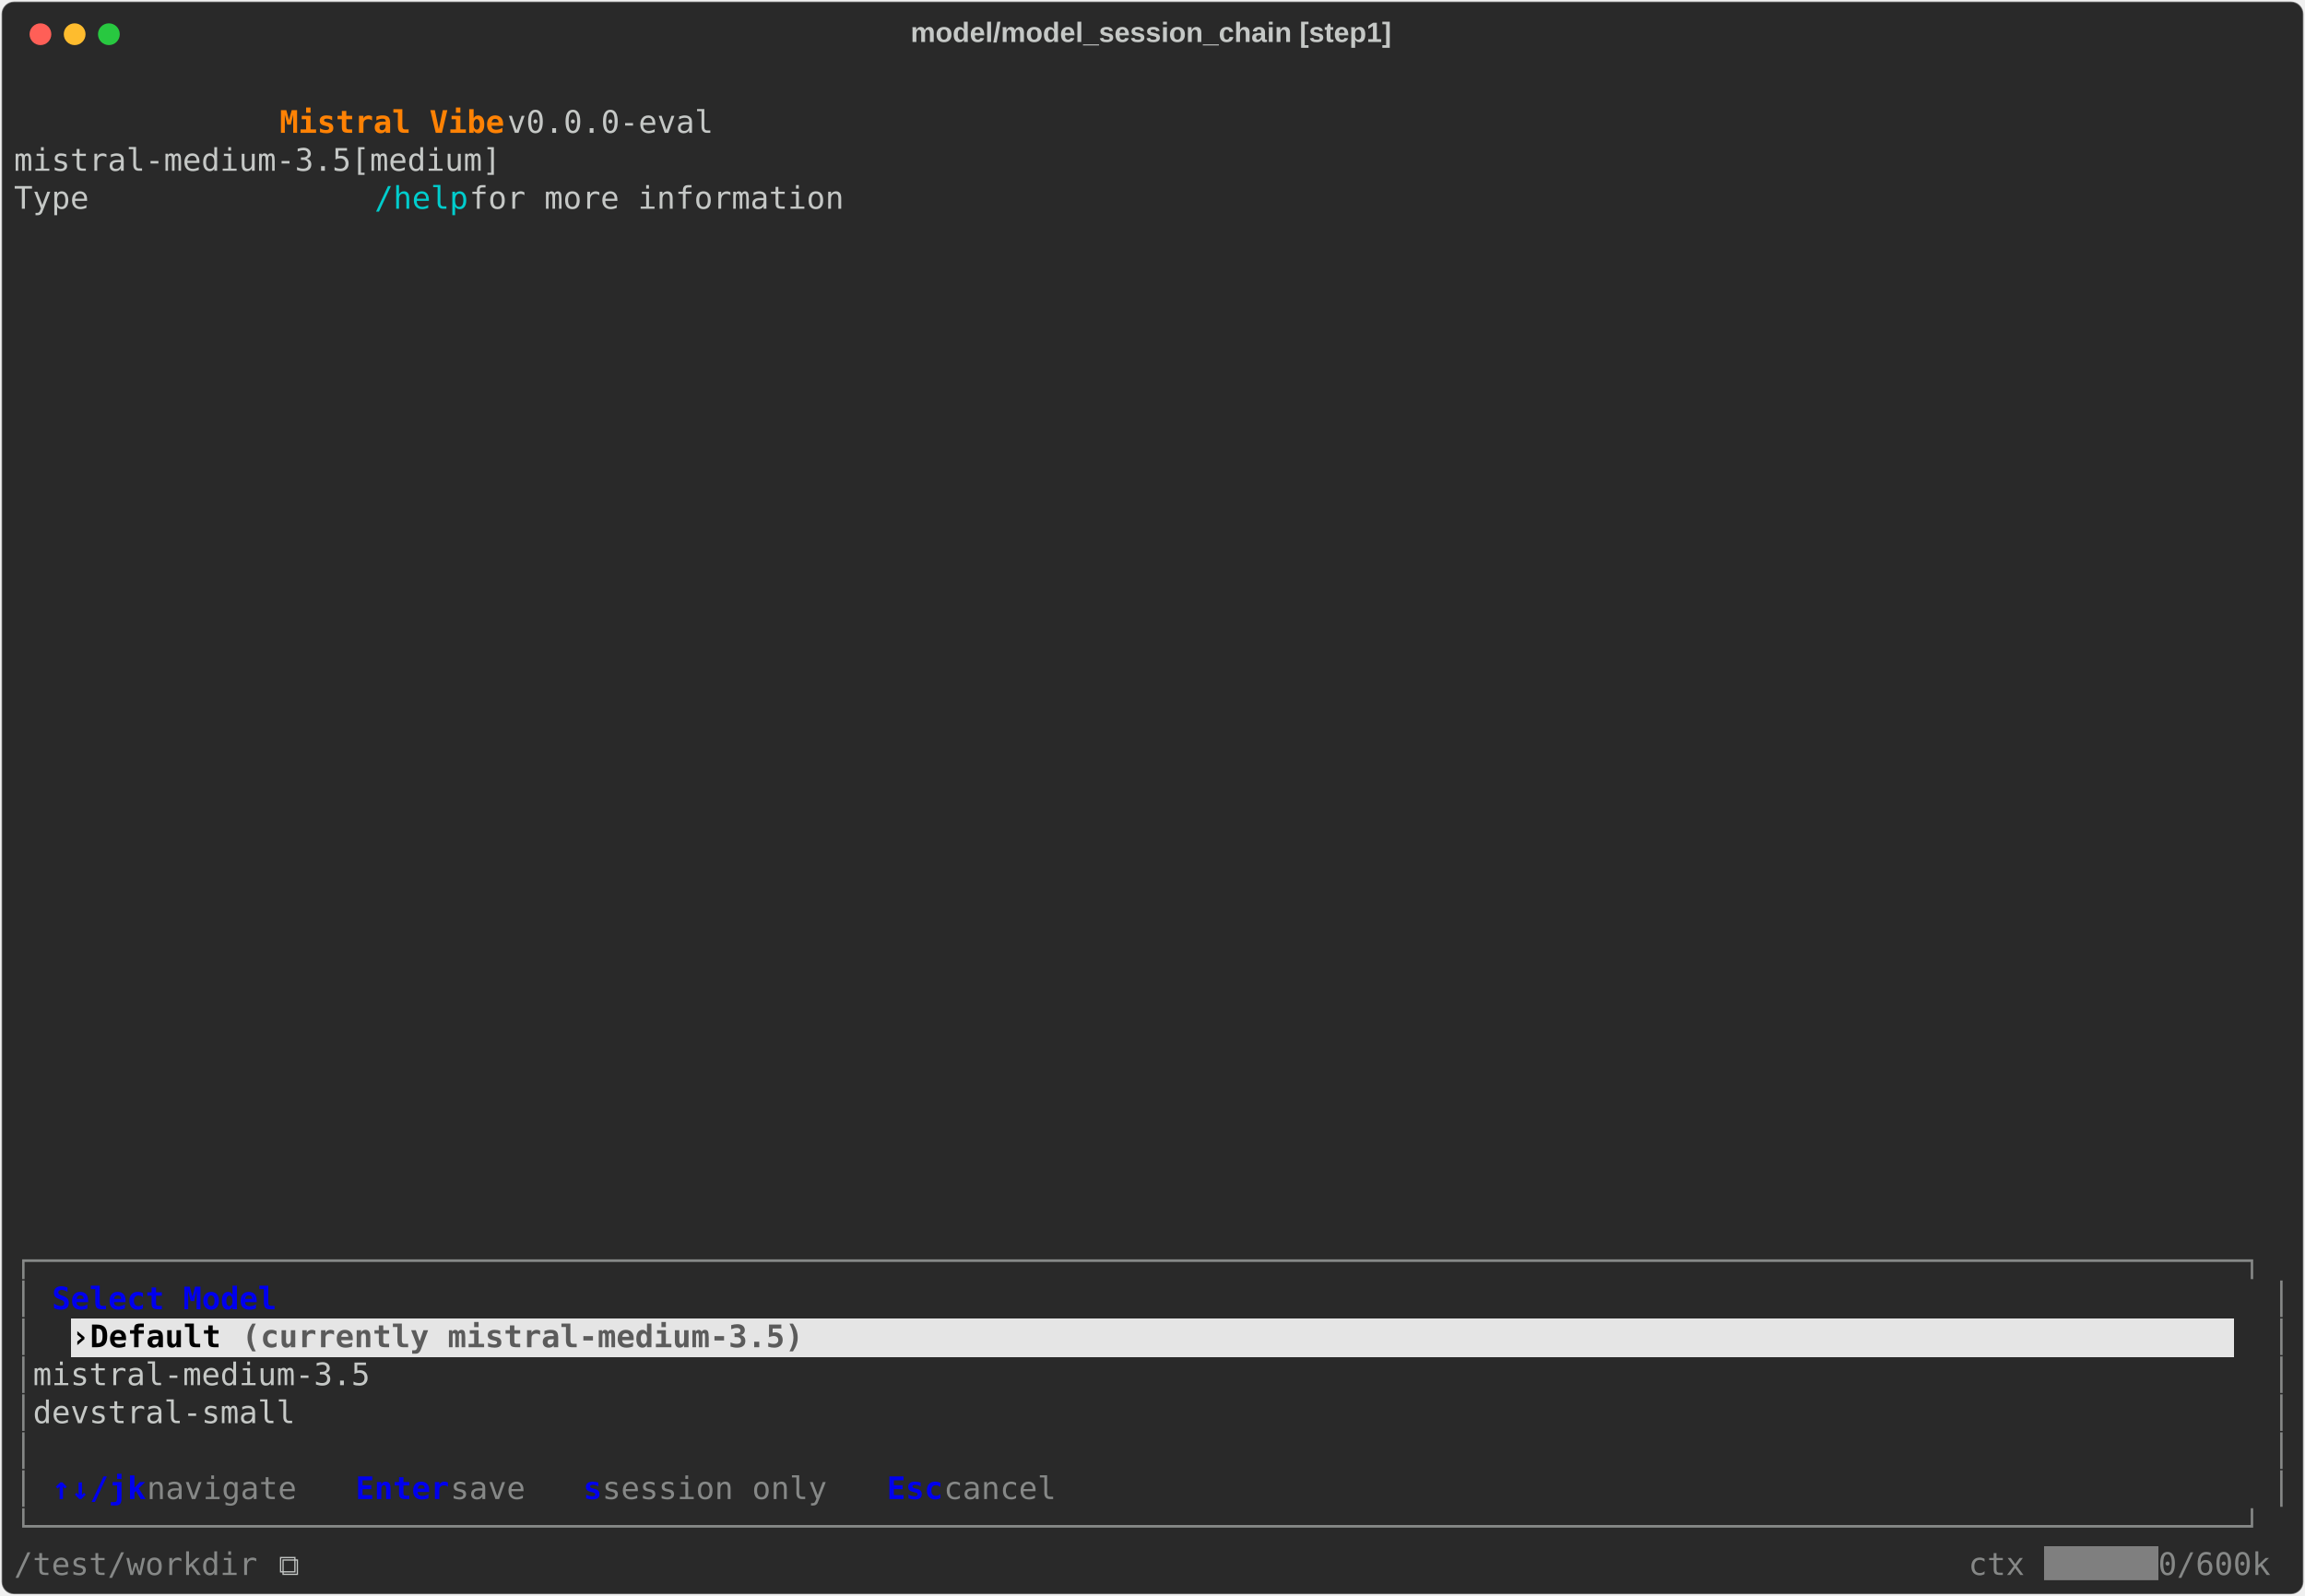
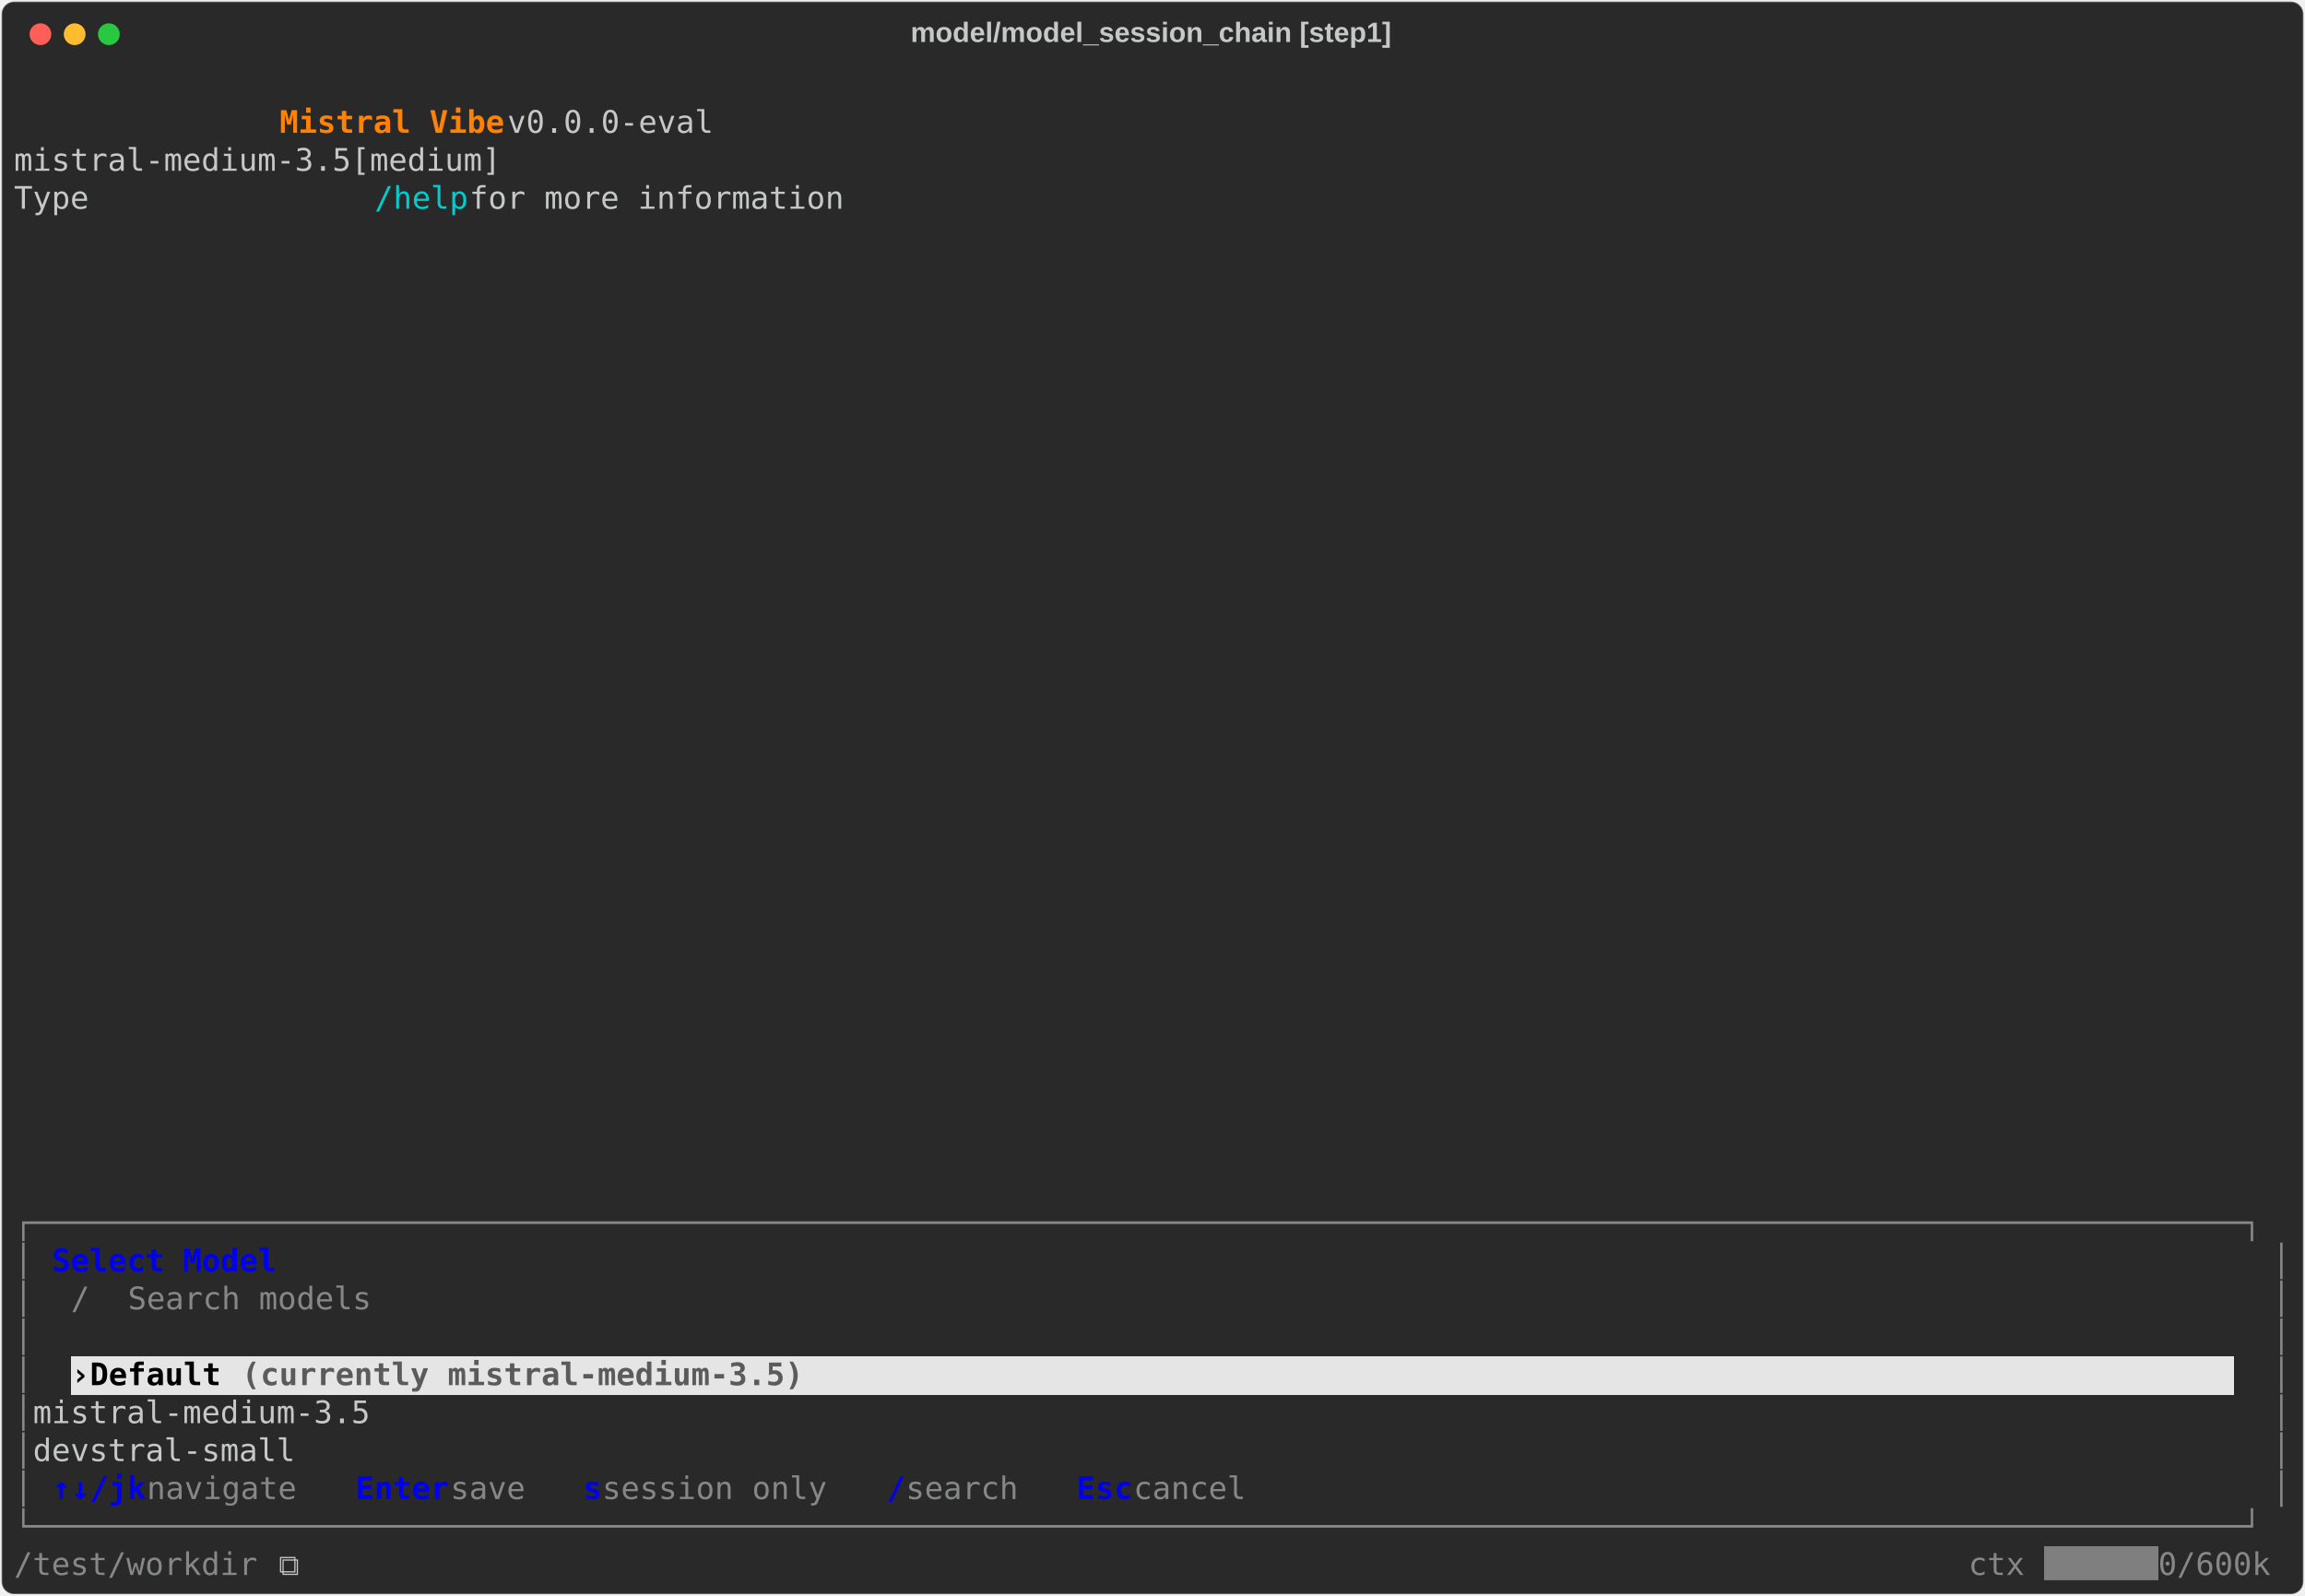
<svg xmlns="http://www.w3.org/2000/svg" class="rich-terminal" viewBox="0 0 1482 1026.0">
  <style>

    @font-face {
        font-family: "Fira Code";
        src: local("FiraCode-Regular"),
                url("https://cdnjs.cloudflare.com/ajax/libs/firacode/6.2.0/woff2/FiraCode-Regular.woff2") format("woff2"),
                url("https://cdnjs.cloudflare.com/ajax/libs/firacode/6.2.0/woff/FiraCode-Regular.woff") format("woff");
        font-style: normal;
        font-weight: 400;
    }
    @font-face {
        font-family: "Fira Code";
        src: local("FiraCode-Bold"),
                url("https://cdnjs.cloudflare.com/ajax/libs/firacode/6.2.0/woff2/FiraCode-Bold.woff2") format("woff2"),
                url("https://cdnjs.cloudflare.com/ajax/libs/firacode/6.2.0/woff/FiraCode-Bold.woff") format("woff");
        font-style: bold;
        font-weight: 700;
    }

    .vibe-matrix {
        font-family: Fira Code, monospace;
        font-size: 20px;
        line-height: 24.4px;
        font-variant-east-asian: full-width;
    }

    .vibe-title {
        font-size: 18px;
        font-weight: bold;
        font-family: arial;
    }

    .vibe-r1 { fill: #c5c8c6 }
.vibe-r2 { fill: #ff8204;font-weight: bold }
.vibe-r3 { fill: #00cdcd }
.vibe-r4 { fill: #868887 }
.vibe-r5 { fill: #0000ee;font-weight: bold }
.vibe-r6 { fill: #000000;font-weight: bold }
.vibe-r7 { fill: #5b5b5b;font-weight: bold }
.vibe-r8 { fill: #ffffff }
    </style>
  <defs>
    <clipPath id="vibe-clip-terminal">
      <rect x="0" y="0" width="1463.0" height="975.0" />
    </clipPath>
    <clipPath id="vibe-line-0">
      <rect x="0" y="1.5" width="1464" height="24.65" />
    </clipPath>
    <clipPath id="vibe-line-1">
      <rect x="0" y="25.9" width="1464" height="24.65" />
    </clipPath>
    <clipPath id="vibe-line-2">
      <rect x="0" y="50.3" width="1464" height="24.65" />
    </clipPath>
    <clipPath id="vibe-line-3">
      <rect x="0" y="74.7" width="1464" height="24.65" />
    </clipPath>
    <clipPath id="vibe-line-4">
      <rect x="0" y="99.1" width="1464" height="24.65" />
    </clipPath>
    <clipPath id="vibe-line-5">
      <rect x="0" y="123.5" width="1464" height="24.65" />
    </clipPath>
    <clipPath id="vibe-line-6">
      <rect x="0" y="147.9" width="1464" height="24.65" />
    </clipPath>
    <clipPath id="vibe-line-7">
      <rect x="0" y="172.3" width="1464" height="24.65" />
    </clipPath>
    <clipPath id="vibe-line-8">
      <rect x="0" y="196.7" width="1464" height="24.65" />
    </clipPath>
    <clipPath id="vibe-line-9">
      <rect x="0" y="221.1" width="1464" height="24.65" />
    </clipPath>
    <clipPath id="vibe-line-10">
      <rect x="0" y="245.5" width="1464" height="24.65" />
    </clipPath>
    <clipPath id="vibe-line-11">
      <rect x="0" y="269.9" width="1464" height="24.65" />
    </clipPath>
    <clipPath id="vibe-line-12">
      <rect x="0" y="294.3" width="1464" height="24.65" />
    </clipPath>
    <clipPath id="vibe-line-13">
      <rect x="0" y="318.7" width="1464" height="24.65" />
    </clipPath>
    <clipPath id="vibe-line-14">
      <rect x="0" y="343.1" width="1464" height="24.65" />
    </clipPath>
    <clipPath id="vibe-line-15">
      <rect x="0" y="367.5" width="1464" height="24.65" />
    </clipPath>
    <clipPath id="vibe-line-16">
      <rect x="0" y="391.9" width="1464" height="24.65" />
    </clipPath>
    <clipPath id="vibe-line-17">
      <rect x="0" y="416.3" width="1464" height="24.65" />
    </clipPath>
    <clipPath id="vibe-line-18">
      <rect x="0" y="440.7" width="1464" height="24.65" />
    </clipPath>
    <clipPath id="vibe-line-19">
      <rect x="0" y="465.1" width="1464" height="24.65" />
    </clipPath>
    <clipPath id="vibe-line-20">
      <rect x="0" y="489.5" width="1464" height="24.65" />
    </clipPath>
    <clipPath id="vibe-line-21">
      <rect x="0" y="513.9" width="1464" height="24.65" />
    </clipPath>
    <clipPath id="vibe-line-22">
      <rect x="0" y="538.3" width="1464" height="24.65" />
    </clipPath>
    <clipPath id="vibe-line-23">
      <rect x="0" y="562.7" width="1464" height="24.65" />
    </clipPath>
    <clipPath id="vibe-line-24">
      <rect x="0" y="587.1" width="1464" height="24.65" />
    </clipPath>
    <clipPath id="vibe-line-25">
      <rect x="0" y="611.5" width="1464" height="24.65" />
    </clipPath>
    <clipPath id="vibe-line-26">
      <rect x="0" y="635.9" width="1464" height="24.65" />
    </clipPath>
    <clipPath id="vibe-line-27">
      <rect x="0" y="660.3" width="1464" height="24.65" />
    </clipPath>
    <clipPath id="vibe-line-28">
      <rect x="0" y="684.7" width="1464" height="24.65" />
    </clipPath>
    <clipPath id="vibe-line-29">
      <rect x="0" y="709.1" width="1464" height="24.65" />
    </clipPath>
    <clipPath id="vibe-line-30">
      <rect x="0" y="733.5" width="1464" height="24.65" />
    </clipPath>
    <clipPath id="vibe-line-31">
      <rect x="0" y="757.9" width="1464" height="24.65" />
    </clipPath>
    <clipPath id="vibe-line-32">
      <rect x="0" y="782.3" width="1464" height="24.65" />
    </clipPath>
    <clipPath id="vibe-line-33">
      <rect x="0" y="806.7" width="1464" height="24.65" />
    </clipPath>
    <clipPath id="vibe-line-34">
      <rect x="0" y="831.1" width="1464" height="24.65" />
    </clipPath>
    <clipPath id="vibe-line-35">
      <rect x="0" y="855.5" width="1464" height="24.65" />
    </clipPath>
    <clipPath id="vibe-line-36">
      <rect x="0" y="879.9" width="1464" height="24.65" />
    </clipPath>
    <clipPath id="vibe-line-37">
      <rect x="0" y="904.3" width="1464" height="24.65" />
    </clipPath>
    <clipPath id="vibe-line-38">
      <rect x="0" y="928.7" width="1464" height="24.65" />
    </clipPath>
  </defs>
  <rect fill="#292929" stroke="rgba(255,255,255,0.35)" stroke-width="1" x="1" y="1" width="1480" height="1024" rx="8" />
  <text class="vibe-title" fill="#c5c8c6" text-anchor="middle" x="740" y="27">model/model_session_chain [step1]</text>
  <g transform="translate(26,22)">
    <circle cx="0" cy="0" r="7" fill="#ff5f57" />
    <circle cx="22" cy="0" r="7" fill="#febc2e" />
    <circle cx="44" cy="0" r="7" fill="#28c840" />
  </g>
  <g transform="translate(9, 41)" clip-path="url(#vibe-clip-terminal)">
-     <rect fill="#e5e5e5" x="36.6" y="806.7" width="12.2" height="24.65" shape-rendering="crispEdges" />
-     <rect fill="#e5e5e5" x="48.8" y="806.7" width="97.6" height="24.65" shape-rendering="crispEdges" />
-     <rect fill="#e5e5e5" x="146.4" y="806.7" width="390.4" height="24.65" shape-rendering="crispEdges" />
-     <rect fill="#e5e5e5" x="536.8" y="806.7" width="890.6" height="24.65" shape-rendering="crispEdges" />
+     <rect fill="#e5e5e5" x="36.6" y="831.1" width="12.2" height="24.65" shape-rendering="crispEdges" />
+     <rect fill="#e5e5e5" x="48.8" y="831.1" width="97.6" height="24.65" shape-rendering="crispEdges" />
+     <rect fill="#e5e5e5" x="146.4" y="831.1" width="390.4" height="24.65" shape-rendering="crispEdges" />
+     <rect fill="#e5e5e5" x="536.8" y="831.1" width="890.6" height="24.65" shape-rendering="crispEdges" />
    <rect fill="#7f7f7f" x="1305.4" y="953.1" width="73.2" height="24.65" shape-rendering="crispEdges" />
    <g class="vibe-matrix">
      <text class="vibe-r1" x="1464" y="20" textLength="12.2" clip-path="url(#vibe-line-0)">
</text>
      <text class="vibe-r2" x="170.8 183 195.2 207.4 219.6 231.8 244 256.2 268.4 280.6 292.8 305" y="44.4" clip-path="url(#vibe-line-1)" style="font-variant-ligatures:none;font-kerning:none">Mistral Vibe</text>
      <text class="vibe-r1" x="317.2 329.4 341.6 353.8 366 378.2 390.4 402.6 414.8 427 439.2 451.4 463.6 475.8 488 500.2 512.4 524.6 536.8 549 561.2 573.4 585.6 597.8 610 622.2 634.4 646.6 658.8 671 683.2 695.4 707.6 719.8 732 744.2 756.4 768.6 780.8 793 805.2 817.4 829.6 841.8 854 866.2 878.4 890.6 902.8 915 927.2 939.4 951.6 963.8 976 988.2 1000.4 1012.6 1024.8 1037 1049.2 1061.4 1073.6 1085.8 1098 1110.2 1122.4 1134.6 1146.8 1159 1171.2 1183.4 1195.6 1207.8 1220 1232.2 1244.4 1256.6 1268.8 1281 1293.2 1305.4 1317.6 1329.8 1342 1354.2 1366.4 1378.6 1390.8 1403 1415.2 1427.4 1439.6 1451.8" y="44.4" clip-path="url(#vibe-line-1)" style="font-variant-ligatures:none;font-kerning:none"> v0.0.0-eval                                                                                  </text>
      <text class="vibe-r1" x="1464" y="44.4" textLength="12.2" clip-path="url(#vibe-line-1)">
</text>
      <text class="vibe-r1" x="0 12.2 24.4 36.6 48.8 61 73.2 85.4 97.6 109.8 122 134.2 146.4 158.6 170.8 183 195.2 207.4 219.6 231.8 244 256.2 268.4 280.6 292.8 305 317.2 329.4 341.6 353.8 366 378.2 390.4 402.6 414.8 427 439.2 451.4 463.6 475.8 488 500.2 512.4 524.6 536.8 549 561.2 573.4 585.6 597.8 610 622.2 634.4 646.6 658.8 671 683.2 695.4 707.6 719.8 732 744.2 756.4 768.6 780.8 793 805.2 817.4 829.6 841.8 854 866.2 878.4 890.6 902.8 915 927.2 939.4 951.6 963.8 976 988.2 1000.4 1012.6 1024.8 1037 1049.2 1061.4 1073.6 1085.8 1098 1110.2 1122.4 1134.6 1146.8 1159 1171.2 1183.4 1195.6 1207.8 1220 1232.2 1244.4 1256.6 1268.8 1281 1293.2 1305.4 1317.6 1329.8 1342 1354.2 1366.4 1378.6 1390.8 1403 1415.2 1427.4 1439.6 1451.8" y="68.8" clip-path="url(#vibe-line-2)" style="font-variant-ligatures:none;font-kerning:none">              mistral-medium-3.5[medium]                                                                                </text>
      <text class="vibe-r1" x="1464" y="68.8" textLength="12.2" clip-path="url(#vibe-line-2)">
</text>
      <text class="vibe-r1" x="0 12.2 24.4 36.6 48.8 61 73.2 85.4 97.6 109.8 122 134.2 146.4 158.6 170.8 183 195.2 207.4 219.6" y="93.2" clip-path="url(#vibe-line-3)" style="font-variant-ligatures:none;font-kerning:none">              Type </text>
      <text class="vibe-r3" x="231.8 244 256.2 268.4 280.6" y="93.2" clip-path="url(#vibe-line-3)" style="font-variant-ligatures:none;font-kerning:none">/help</text>
      <text class="vibe-r1" x="292.8 305 317.2 329.4 341.6 353.8 366 378.2 390.4 402.6 414.8 427 439.2 451.4 463.6 475.8 488 500.2 512.4 524.6 536.8 549 561.2 573.4 585.6 597.8 610 622.2 634.4 646.6 658.8 671 683.2 695.4 707.6 719.8 732 744.2 756.4 768.6 780.8 793 805.2 817.4 829.6 841.8 854 866.2 878.4 890.6 902.8 915 927.2 939.4 951.6 963.8 976 988.2 1000.4 1012.6 1024.8 1037 1049.2 1061.4 1073.6 1085.8 1098 1110.2 1122.4 1134.6 1146.8 1159 1171.2 1183.4 1195.6 1207.8 1220 1232.2 1244.4 1256.6 1268.8 1281 1293.2 1305.4 1317.6 1329.8 1342 1354.2 1366.4 1378.6 1390.8 1403 1415.2 1427.4 1439.6 1451.8" y="93.2" clip-path="url(#vibe-line-3)" style="font-variant-ligatures:none;font-kerning:none"> for more information                                                                           </text>
      <text class="vibe-r1" x="1464" y="93.2" textLength="12.2" clip-path="url(#vibe-line-3)">
</text>
      <text class="vibe-r1" x="1464" y="117.6" textLength="12.2" clip-path="url(#vibe-line-4)">
</text>
      <text class="vibe-r1" x="1464" y="142" textLength="12.2" clip-path="url(#vibe-line-5)">
</text>
      <text class="vibe-r1" x="1464" y="166.4" textLength="12.2" clip-path="url(#vibe-line-6)">
</text>
      <text class="vibe-r1" x="1464" y="190.8" textLength="12.2" clip-path="url(#vibe-line-7)">
</text>
      <text class="vibe-r1" x="1464" y="215.2" textLength="12.2" clip-path="url(#vibe-line-8)">
</text>
      <text class="vibe-r1" x="1464" y="239.6" textLength="12.2" clip-path="url(#vibe-line-9)">
</text>
      <text class="vibe-r1" x="1464" y="264" textLength="12.2" clip-path="url(#vibe-line-10)">
</text>
      <text class="vibe-r1" x="1464" y="288.4" textLength="12.2" clip-path="url(#vibe-line-11)">
</text>
      <text class="vibe-r1" x="1464" y="312.8" textLength="12.2" clip-path="url(#vibe-line-12)">
</text>
      <text class="vibe-r1" x="1464" y="337.2" textLength="12.2" clip-path="url(#vibe-line-13)">
</text>
      <text class="vibe-r1" x="1464" y="361.6" textLength="12.2" clip-path="url(#vibe-line-14)">
</text>
      <text class="vibe-r1" x="1464" y="386" textLength="12.2" clip-path="url(#vibe-line-15)">
</text>
      <text class="vibe-r1" x="1464" y="410.4" textLength="12.2" clip-path="url(#vibe-line-16)">
</text>
      <text class="vibe-r1" x="1464" y="434.8" textLength="12.2" clip-path="url(#vibe-line-17)">
</text>
      <text class="vibe-r1" x="1464" y="459.2" textLength="12.2" clip-path="url(#vibe-line-18)">
</text>
      <text class="vibe-r1" x="1464" y="483.6" textLength="12.2" clip-path="url(#vibe-line-19)">
</text>
      <text class="vibe-r1" x="1464" y="508" textLength="12.2" clip-path="url(#vibe-line-20)">
</text>
      <text class="vibe-r1" x="1464" y="532.4" textLength="12.2" clip-path="url(#vibe-line-21)">
</text>
      <text class="vibe-r1" x="1464" y="556.8" textLength="12.2" clip-path="url(#vibe-line-22)">
</text>
      <text class="vibe-r1" x="1464" y="581.2" textLength="12.2" clip-path="url(#vibe-line-23)">
</text>
      <text class="vibe-r1" x="1464" y="605.6" textLength="12.2" clip-path="url(#vibe-line-24)">
</text>
      <text class="vibe-r1" x="1464" y="630" textLength="12.2" clip-path="url(#vibe-line-25)">
</text>
      <text class="vibe-r1" x="1464" y="654.4" textLength="12.2" clip-path="url(#vibe-line-26)">
</text>
      <text class="vibe-r1" x="1464" y="678.8" textLength="12.2" clip-path="url(#vibe-line-27)">
</text>
      <text class="vibe-r1" x="1464" y="703.2" textLength="12.2" clip-path="url(#vibe-line-28)">
</text>
      <text class="vibe-r1" x="1464" y="727.6" textLength="12.2" clip-path="url(#vibe-line-29)">
</text>
+       <text class="vibe-r4" x="0 12.2 24.4 36.6 48.8 61 73.2 85.4 97.6 109.8 122 134.2 146.4 158.6 170.8 183 195.2 207.4 219.6 231.8 244 256.2 268.4 280.6 292.8 305 317.2 329.4 341.6 353.8 366 378.2 390.4 402.6 414.8 427 439.2 451.4 463.6 475.8 488 500.2 512.4 524.6 536.8 549 561.2 573.4 585.6 597.8 610 622.2 634.4 646.6 658.8 671 683.2 695.4 707.6 719.8 732 744.2 756.4 768.6 780.8 793 805.2 817.4 829.6 841.8 854 866.2 878.4 890.6 902.8 915 927.2 939.4 951.6 963.8 976 988.2 1000.4 1012.6 1024.8 1037 1049.2 1061.4 1073.6 1085.8 1098 1110.2 1122.4 1134.6 1146.8 1159 1171.2 1183.4 1195.6 1207.8 1220 1232.2 1244.4 1256.6 1268.8 1281 1293.2 1305.4 1317.6 1329.8 1342 1354.2 1366.4 1378.6 1390.8 1403 1415.2 1427.4 1439.6 1451.8" y="752" clip-path="url(#vibe-line-30)" style="font-variant-ligatures:none;font-kerning:none">┌──────────────────────────────────────────────────────────────────────────────────────────────────────────────────────┐</text>
      <text class="vibe-r1" x="1464" y="752" textLength="12.2" clip-path="url(#vibe-line-30)">
</text>
-       <text class="vibe-r4" x="0 12.2 24.4 36.6 48.8 61 73.2 85.4 97.6 109.8 122 134.2 146.4 158.6 170.8 183 195.2 207.4 219.6 231.8 244 256.2 268.4 280.6 292.8 305 317.2 329.4 341.6 353.8 366 378.2 390.4 402.6 414.8 427 439.2 451.4 463.6 475.8 488 500.2 512.4 524.6 536.8 549 561.2 573.4 585.6 597.8 610 622.2 634.4 646.6 658.8 671 683.2 695.4 707.6 719.8 732 744.2 756.4 768.6 780.8 793 805.2 817.4 829.6 841.8 854 866.2 878.4 890.6 902.8 915 927.2 939.4 951.6 963.8 976 988.2 1000.4 1012.6 1024.8 1037 1049.2 1061.4 1073.6 1085.8 1098 1110.2 1122.4 1134.6 1146.8 1159 1171.2 1183.4 1195.6 1207.8 1220 1232.2 1244.4 1256.6 1268.8 1281 1293.2 1305.4 1317.6 1329.8 1342 1354.2 1366.4 1378.6 1390.8 1403 1415.2 1427.4 1439.6 1451.8" y="776.4" clip-path="url(#vibe-line-31)" style="font-variant-ligatures:none;font-kerning:none">┌──────────────────────────────────────────────────────────────────────────────────────────────────────────────────────┐</text>
+       <text class="vibe-r4" x="0" y="776.4" textLength="12.2" clip-path="url(#vibe-line-31)">│</text>
+       <text class="vibe-r5" x="24.4 36.6 48.8 61 73.2 85.4 97.6 109.8 122 134.2 146.4 158.6" y="776.4" clip-path="url(#vibe-line-31)" style="font-variant-ligatures:none;font-kerning:none">Select Model</text>
+       <text class="vibe-r4" x="1451.8" y="776.4" textLength="12.2" clip-path="url(#vibe-line-31)">│</text>
      <text class="vibe-r1" x="1464" y="776.4" textLength="12.2" clip-path="url(#vibe-line-31)">
</text>
      <text class="vibe-r4" x="0" y="800.8" textLength="12.2" clip-path="url(#vibe-line-32)">│</text>
-       <text class="vibe-r5" x="24.4 36.6 48.8 61 73.2 85.4 97.6 109.8 122 134.2 146.4 158.6" y="800.8" clip-path="url(#vibe-line-32)" style="font-variant-ligatures:none;font-kerning:none">Select Model</text>
+       <text class="vibe-r4" x="36.6" y="800.8" textLength="12.2" clip-path="url(#vibe-line-32)">/</text>
+       <text class="vibe-r4" x="73.2 85.4 97.6 109.8 122 134.2 146.4 158.6 170.8 183 195.2 207.4 219.6 231.8" y="800.8" clip-path="url(#vibe-line-32)" style="font-variant-ligatures:none;font-kerning:none">Search models </text>
      <text class="vibe-r4" x="1451.8" y="800.8" textLength="12.2" clip-path="url(#vibe-line-32)">│</text>
      <text class="vibe-r1" x="1464" y="800.8" textLength="12.2" clip-path="url(#vibe-line-32)">
</text>
      <text class="vibe-r4" x="0" y="825.2" textLength="12.2" clip-path="url(#vibe-line-33)">│</text>
-       <text class="vibe-r6" x="36.6" y="825.2" textLength="12.2" clip-path="url(#vibe-line-33)">›</text>
-       <text class="vibe-r6" x="48.8 61 73.2 85.4 97.6 109.8 122 134.2" y="825.2" clip-path="url(#vibe-line-33)" style="font-variant-ligatures:none;font-kerning:none"> Default</text>
-       <text class="vibe-r7" x="146.4 158.6 170.8 183 195.2 207.4 219.6 231.8 244 256.2 268.4 280.6 292.8 305 317.2 329.4 341.6 353.8 366 378.2 390.4 402.6 414.8 427 439.2 451.4 463.6 475.8 488 500.2 512.4 524.6" y="825.2" clip-path="url(#vibe-line-33)" style="font-variant-ligatures:none;font-kerning:none">  (currently mistral-medium-3.5)</text>
      <text class="vibe-r4" x="1451.8" y="825.2" textLength="12.2" clip-path="url(#vibe-line-33)">│</text>
      <text class="vibe-r1" x="1464" y="825.2" textLength="12.2" clip-path="url(#vibe-line-33)">
</text>
      <text class="vibe-r4" x="0" y="849.6" textLength="12.2" clip-path="url(#vibe-line-34)">│</text>
-       <text class="vibe-r1" x="12.2 24.4 36.6 48.8 61 73.2 85.4 97.6 109.8 122 134.2 146.4 158.6 170.8 183 195.2 207.4 219.6 231.8 244 256.2 268.4 280.6 292.8 305 317.2 329.4 341.6 353.8 366 378.2 390.4 402.6 414.8 427 439.2 451.4 463.6 475.8 488 500.2 512.4 524.6 536.8 549 561.2 573.4 585.6 597.8 610 622.2 634.4 646.6 658.8 671 683.2 695.4 707.6 719.8 732 744.2 756.4 768.6 780.8 793 805.2 817.4 829.6 841.8 854 866.2 878.4 890.6 902.8 915 927.2 939.4 951.6 963.8 976 988.2 1000.4 1012.6 1024.8 1037 1049.2 1061.4 1073.6 1085.8 1098 1110.2 1122.4 1134.6 1146.8 1159 1171.2 1183.4 1195.6 1207.8 1220 1232.2 1244.4 1256.6 1268.8 1281 1293.2 1305.4 1317.6 1329.8 1342 1354.2 1366.4 1378.6 1390.8 1403 1415.2 1427.4 1439.6" y="849.6" clip-path="url(#vibe-line-34)" style="font-variant-ligatures:none;font-kerning:none">    mistral-medium-3.5                                                                                                </text>
+       <text class="vibe-r6" x="36.6" y="849.6" textLength="12.2" clip-path="url(#vibe-line-34)">›</text>
+       <text class="vibe-r6" x="48.8 61 73.2 85.4 97.6 109.8 122 134.2" y="849.6" clip-path="url(#vibe-line-34)" style="font-variant-ligatures:none;font-kerning:none"> Default</text>
+       <text class="vibe-r7" x="146.4 158.6 170.8 183 195.2 207.4 219.6 231.8 244 256.2 268.4 280.6 292.8 305 317.2 329.4 341.6 353.8 366 378.2 390.4 402.6 414.8 427 439.2 451.4 463.6 475.8 488 500.2 512.4 524.6" y="849.6" clip-path="url(#vibe-line-34)" style="font-variant-ligatures:none;font-kerning:none">  (currently mistral-medium-3.5)</text>
      <text class="vibe-r4" x="1451.8" y="849.6" textLength="12.2" clip-path="url(#vibe-line-34)">│</text>
      <text class="vibe-r1" x="1464" y="849.6" textLength="12.2" clip-path="url(#vibe-line-34)">
</text>
      <text class="vibe-r4" x="0" y="874" textLength="12.2" clip-path="url(#vibe-line-35)">│</text>
-       <text class="vibe-r1" x="12.2 24.4 36.6 48.8 61 73.2 85.4 97.6 109.8 122 134.2 146.4 158.6 170.8 183 195.2 207.4 219.6 231.8 244 256.2 268.4 280.6 292.8 305 317.2 329.4 341.6 353.8 366 378.2 390.4 402.6 414.8 427 439.2 451.4 463.6 475.8 488 500.2 512.4 524.6 536.8 549 561.2 573.4 585.6 597.8 610 622.2 634.4 646.6 658.8 671 683.2 695.4 707.6 719.8 732 744.2 756.4 768.6 780.8 793 805.2 817.4 829.6 841.8 854 866.2 878.4 890.6 902.8 915 927.2 939.4 951.6 963.8 976 988.2 1000.4 1012.6 1024.8 1037 1049.2 1061.4 1073.6 1085.8 1098 1110.2 1122.4 1134.6 1146.8 1159 1171.2 1183.4 1195.6 1207.8 1220 1232.2 1244.4 1256.6 1268.8 1281 1293.2 1305.4 1317.6 1329.8 1342 1354.2 1366.4 1378.6 1390.8 1403 1415.2 1427.4 1439.6" y="874" clip-path="url(#vibe-line-35)" style="font-variant-ligatures:none;font-kerning:none">    devstral-small                                                                                                    </text>
+       <text class="vibe-r1" x="12.2 24.4 36.6 48.8 61 73.2 85.4 97.6 109.8 122 134.2 146.4 158.6 170.8 183 195.2 207.4 219.6 231.8 244 256.2 268.4 280.6 292.8 305 317.2 329.4 341.6 353.8 366 378.2 390.4 402.6 414.8 427 439.2 451.4 463.6 475.8 488 500.2 512.4 524.6 536.8 549 561.2 573.4 585.6 597.8 610 622.2 634.4 646.6 658.8 671 683.2 695.4 707.6 719.8 732 744.2 756.4 768.6 780.8 793 805.2 817.4 829.6 841.8 854 866.2 878.4 890.6 902.8 915 927.2 939.4 951.6 963.8 976 988.2 1000.4 1012.6 1024.8 1037 1049.2 1061.4 1073.6 1085.8 1098 1110.2 1122.4 1134.6 1146.8 1159 1171.2 1183.4 1195.6 1207.8 1220 1232.2 1244.4 1256.6 1268.8 1281 1293.2 1305.4 1317.6 1329.8 1342 1354.2 1366.4 1378.6 1390.8 1403 1415.2 1427.4 1439.6" y="874" clip-path="url(#vibe-line-35)" style="font-variant-ligatures:none;font-kerning:none">    mistral-medium-3.5                                                                                                </text>
      <text class="vibe-r4" x="1451.8" y="874" textLength="12.2" clip-path="url(#vibe-line-35)">│</text>
      <text class="vibe-r1" x="1464" y="874" textLength="12.2" clip-path="url(#vibe-line-35)">
</text>
      <text class="vibe-r4" x="0" y="898.4" textLength="12.2" clip-path="url(#vibe-line-36)">│</text>
+       <text class="vibe-r1" x="12.2 24.4 36.6 48.8 61 73.2 85.4 97.6 109.8 122 134.2 146.4 158.6 170.8 183 195.2 207.4 219.6 231.8 244 256.2 268.4 280.6 292.8 305 317.2 329.4 341.6 353.8 366 378.2 390.4 402.6 414.8 427 439.2 451.4 463.6 475.8 488 500.2 512.4 524.6 536.8 549 561.2 573.4 585.6 597.8 610 622.2 634.4 646.6 658.8 671 683.2 695.4 707.6 719.8 732 744.2 756.4 768.6 780.8 793 805.2 817.4 829.6 841.8 854 866.2 878.4 890.6 902.8 915 927.2 939.4 951.6 963.8 976 988.2 1000.4 1012.6 1024.8 1037 1049.2 1061.4 1073.6 1085.8 1098 1110.2 1122.4 1134.6 1146.8 1159 1171.2 1183.4 1195.6 1207.8 1220 1232.2 1244.4 1256.6 1268.8 1281 1293.2 1305.4 1317.6 1329.8 1342 1354.2 1366.4 1378.6 1390.8 1403 1415.2 1427.4 1439.6" y="898.4" clip-path="url(#vibe-line-36)" style="font-variant-ligatures:none;font-kerning:none">    devstral-small                                                                                                    </text>
      <text class="vibe-r4" x="1451.8" y="898.4" textLength="12.2" clip-path="url(#vibe-line-36)">│</text>
      <text class="vibe-r1" x="1464" y="898.4" textLength="12.2" clip-path="url(#vibe-line-36)">
</text>
      <text class="vibe-r4" x="0" y="922.8" textLength="12.2" clip-path="url(#vibe-line-37)">│</text>
      <text class="vibe-r5" x="24.4" y="922.8" textLength="12.2" clip-path="url(#vibe-line-37)">↑</text>
      <text class="vibe-r5" x="36.6" y="922.8" textLength="12.2" clip-path="url(#vibe-line-37)">↓</text>
      <text class="vibe-r5" x="48.8 61 73.2" y="922.8" clip-path="url(#vibe-line-37)" style="font-variant-ligatures:none;font-kerning:none">/jk</text>
      <text class="vibe-r4" x="85.4 97.6 109.8 122 134.2 146.4 158.6 170.8 183 195.2 207.4" y="922.8" clip-path="url(#vibe-line-37)" style="font-variant-ligatures:none;font-kerning:none"> navigate  </text>
      <text class="vibe-r5" x="219.6 231.8 244 256.2 268.4" y="922.8" clip-path="url(#vibe-line-37)" style="font-variant-ligatures:none;font-kerning:none">Enter</text>
      <text class="vibe-r4" x="280.6 292.8 305 317.2 329.4 341.6 353.8" y="922.8" clip-path="url(#vibe-line-37)" style="font-variant-ligatures:none;font-kerning:none"> save  </text>
      <text class="vibe-r5" x="366" y="922.8" textLength="12.2" clip-path="url(#vibe-line-37)">s</text>
      <text class="vibe-r4" x="378.2 390.4 402.6 414.8 427 439.2 451.4 463.6 475.8 488 500.2 512.4 524.6 536.8 549" y="922.8" clip-path="url(#vibe-line-37)" style="font-variant-ligatures:none;font-kerning:none"> session only  </text>
-       <text class="vibe-r5" x="561.2 573.4 585.6" y="922.8" clip-path="url(#vibe-line-37)" style="font-variant-ligatures:none;font-kerning:none">Esc</text>
-       <text class="vibe-r4" x="597.8 610 622.2 634.4 646.6 658.8 671" y="922.8" clip-path="url(#vibe-line-37)" style="font-variant-ligatures:none;font-kerning:none"> cancel</text>
+       <text class="vibe-r5" x="561.2" y="922.8" textLength="12.2" clip-path="url(#vibe-line-37)">/</text>
+       <text class="vibe-r4" x="573.4 585.6 597.8 610 622.2 634.4 646.6 658.8 671" y="922.8" clip-path="url(#vibe-line-37)" style="font-variant-ligatures:none;font-kerning:none"> search  </text>
+       <text class="vibe-r5" x="683.2 695.4 707.6" y="922.8" clip-path="url(#vibe-line-37)" style="font-variant-ligatures:none;font-kerning:none">Esc</text>
+       <text class="vibe-r4" x="719.8 732 744.2 756.4 768.6 780.8 793" y="922.8" clip-path="url(#vibe-line-37)" style="font-variant-ligatures:none;font-kerning:none"> cancel</text>
      <text class="vibe-r4" x="1451.8" y="922.8" textLength="12.2" clip-path="url(#vibe-line-37)">│</text>
      <text class="vibe-r1" x="1464" y="922.8" textLength="12.2" clip-path="url(#vibe-line-37)">
</text>
      <text class="vibe-r4" x="0 12.2 24.4 36.6 48.8 61 73.2 85.4 97.6 109.8 122 134.2 146.4 158.6 170.8 183 195.2 207.4 219.6 231.8 244 256.2 268.4 280.6 292.8 305 317.2 329.4 341.6 353.8 366 378.2 390.4 402.6 414.8 427 439.2 451.4 463.6 475.8 488 500.2 512.4 524.6 536.8 549 561.2 573.4 585.6 597.8 610 622.2 634.4 646.6 658.8 671 683.2 695.4 707.6 719.8 732 744.2 756.4 768.6 780.8 793 805.2 817.4 829.6 841.8 854 866.2 878.4 890.6 902.8 915 927.2 939.4 951.6 963.8 976 988.2 1000.4 1012.6 1024.8 1037 1049.2 1061.4 1073.6 1085.8 1098 1110.2 1122.4 1134.6 1146.8 1159 1171.2 1183.4 1195.6 1207.8 1220 1232.2 1244.4 1256.6 1268.8 1281 1293.2 1305.4 1317.6 1329.8 1342 1354.2 1366.4 1378.6 1390.8 1403 1415.2 1427.4 1439.6 1451.8" y="947.2" clip-path="url(#vibe-line-38)" style="font-variant-ligatures:none;font-kerning:none">└──────────────────────────────────────────────────────────────────────────────────────────────────────────────────────┘</text>
      <text class="vibe-r1" x="1464" y="947.2" textLength="12.2" clip-path="url(#vibe-line-38)">
</text>
      <text class="vibe-r4" x="0 12.2 24.4 36.6 48.8 61 73.2 85.4 97.6 109.8 122 134.2 146.4" y="971.6" clip-path="url(#vibe-line-39)" style="font-variant-ligatures:none;font-kerning:none">/test/workdir</text>
      <text class="vibe-r1" x="170.8" y="971.6" textLength="12.2" clip-path="url(#vibe-line-39)">⧉</text>
      <text class="vibe-r4" x="1256.6 1268.8 1281 1293.2" y="971.6" clip-path="url(#vibe-line-39)" style="font-variant-ligatures:none;font-kerning:none">ctx </text>
      <text class="vibe-r4" x="1378.6 1390.8 1403 1415.2 1427.4 1439.6 1451.8" y="971.6" clip-path="url(#vibe-line-39)" style="font-variant-ligatures:none;font-kerning:none"> 0/600k</text>
      <text class="vibe-r1" x="1464" y="971.6" textLength="12.2" clip-path="url(#vibe-line-39)">
</text>
    </g>
  </g>
</svg>
